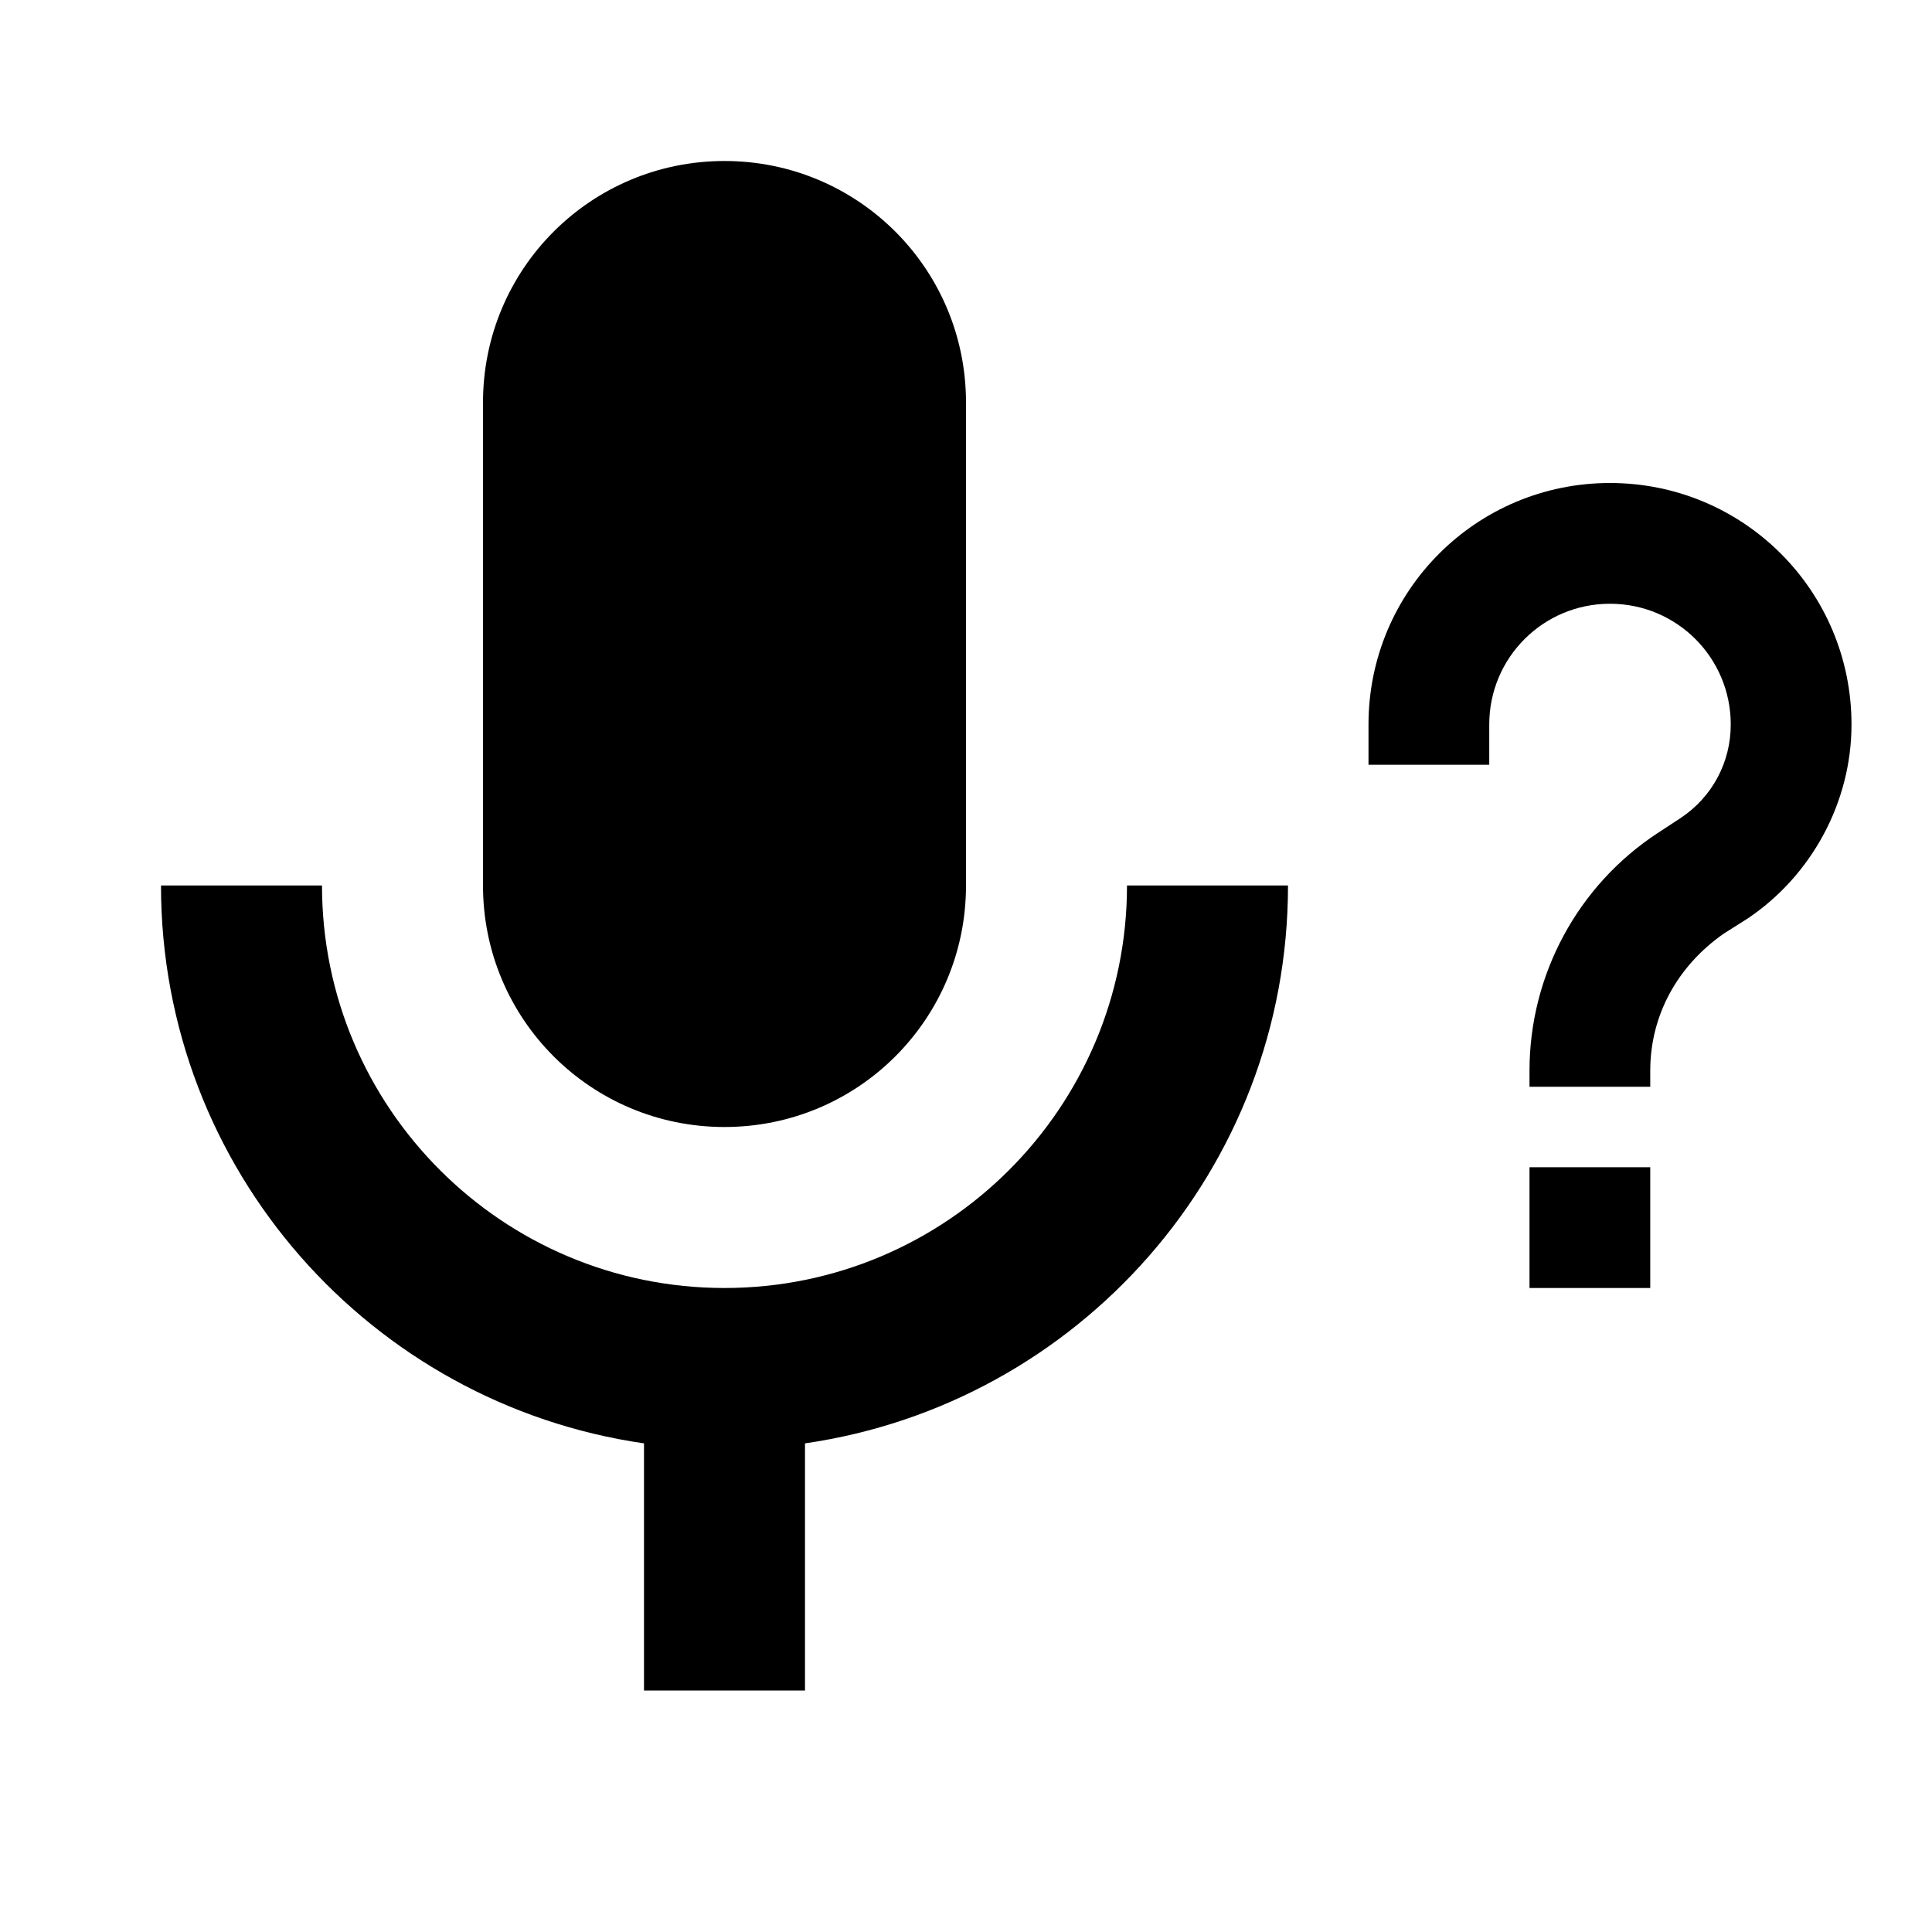
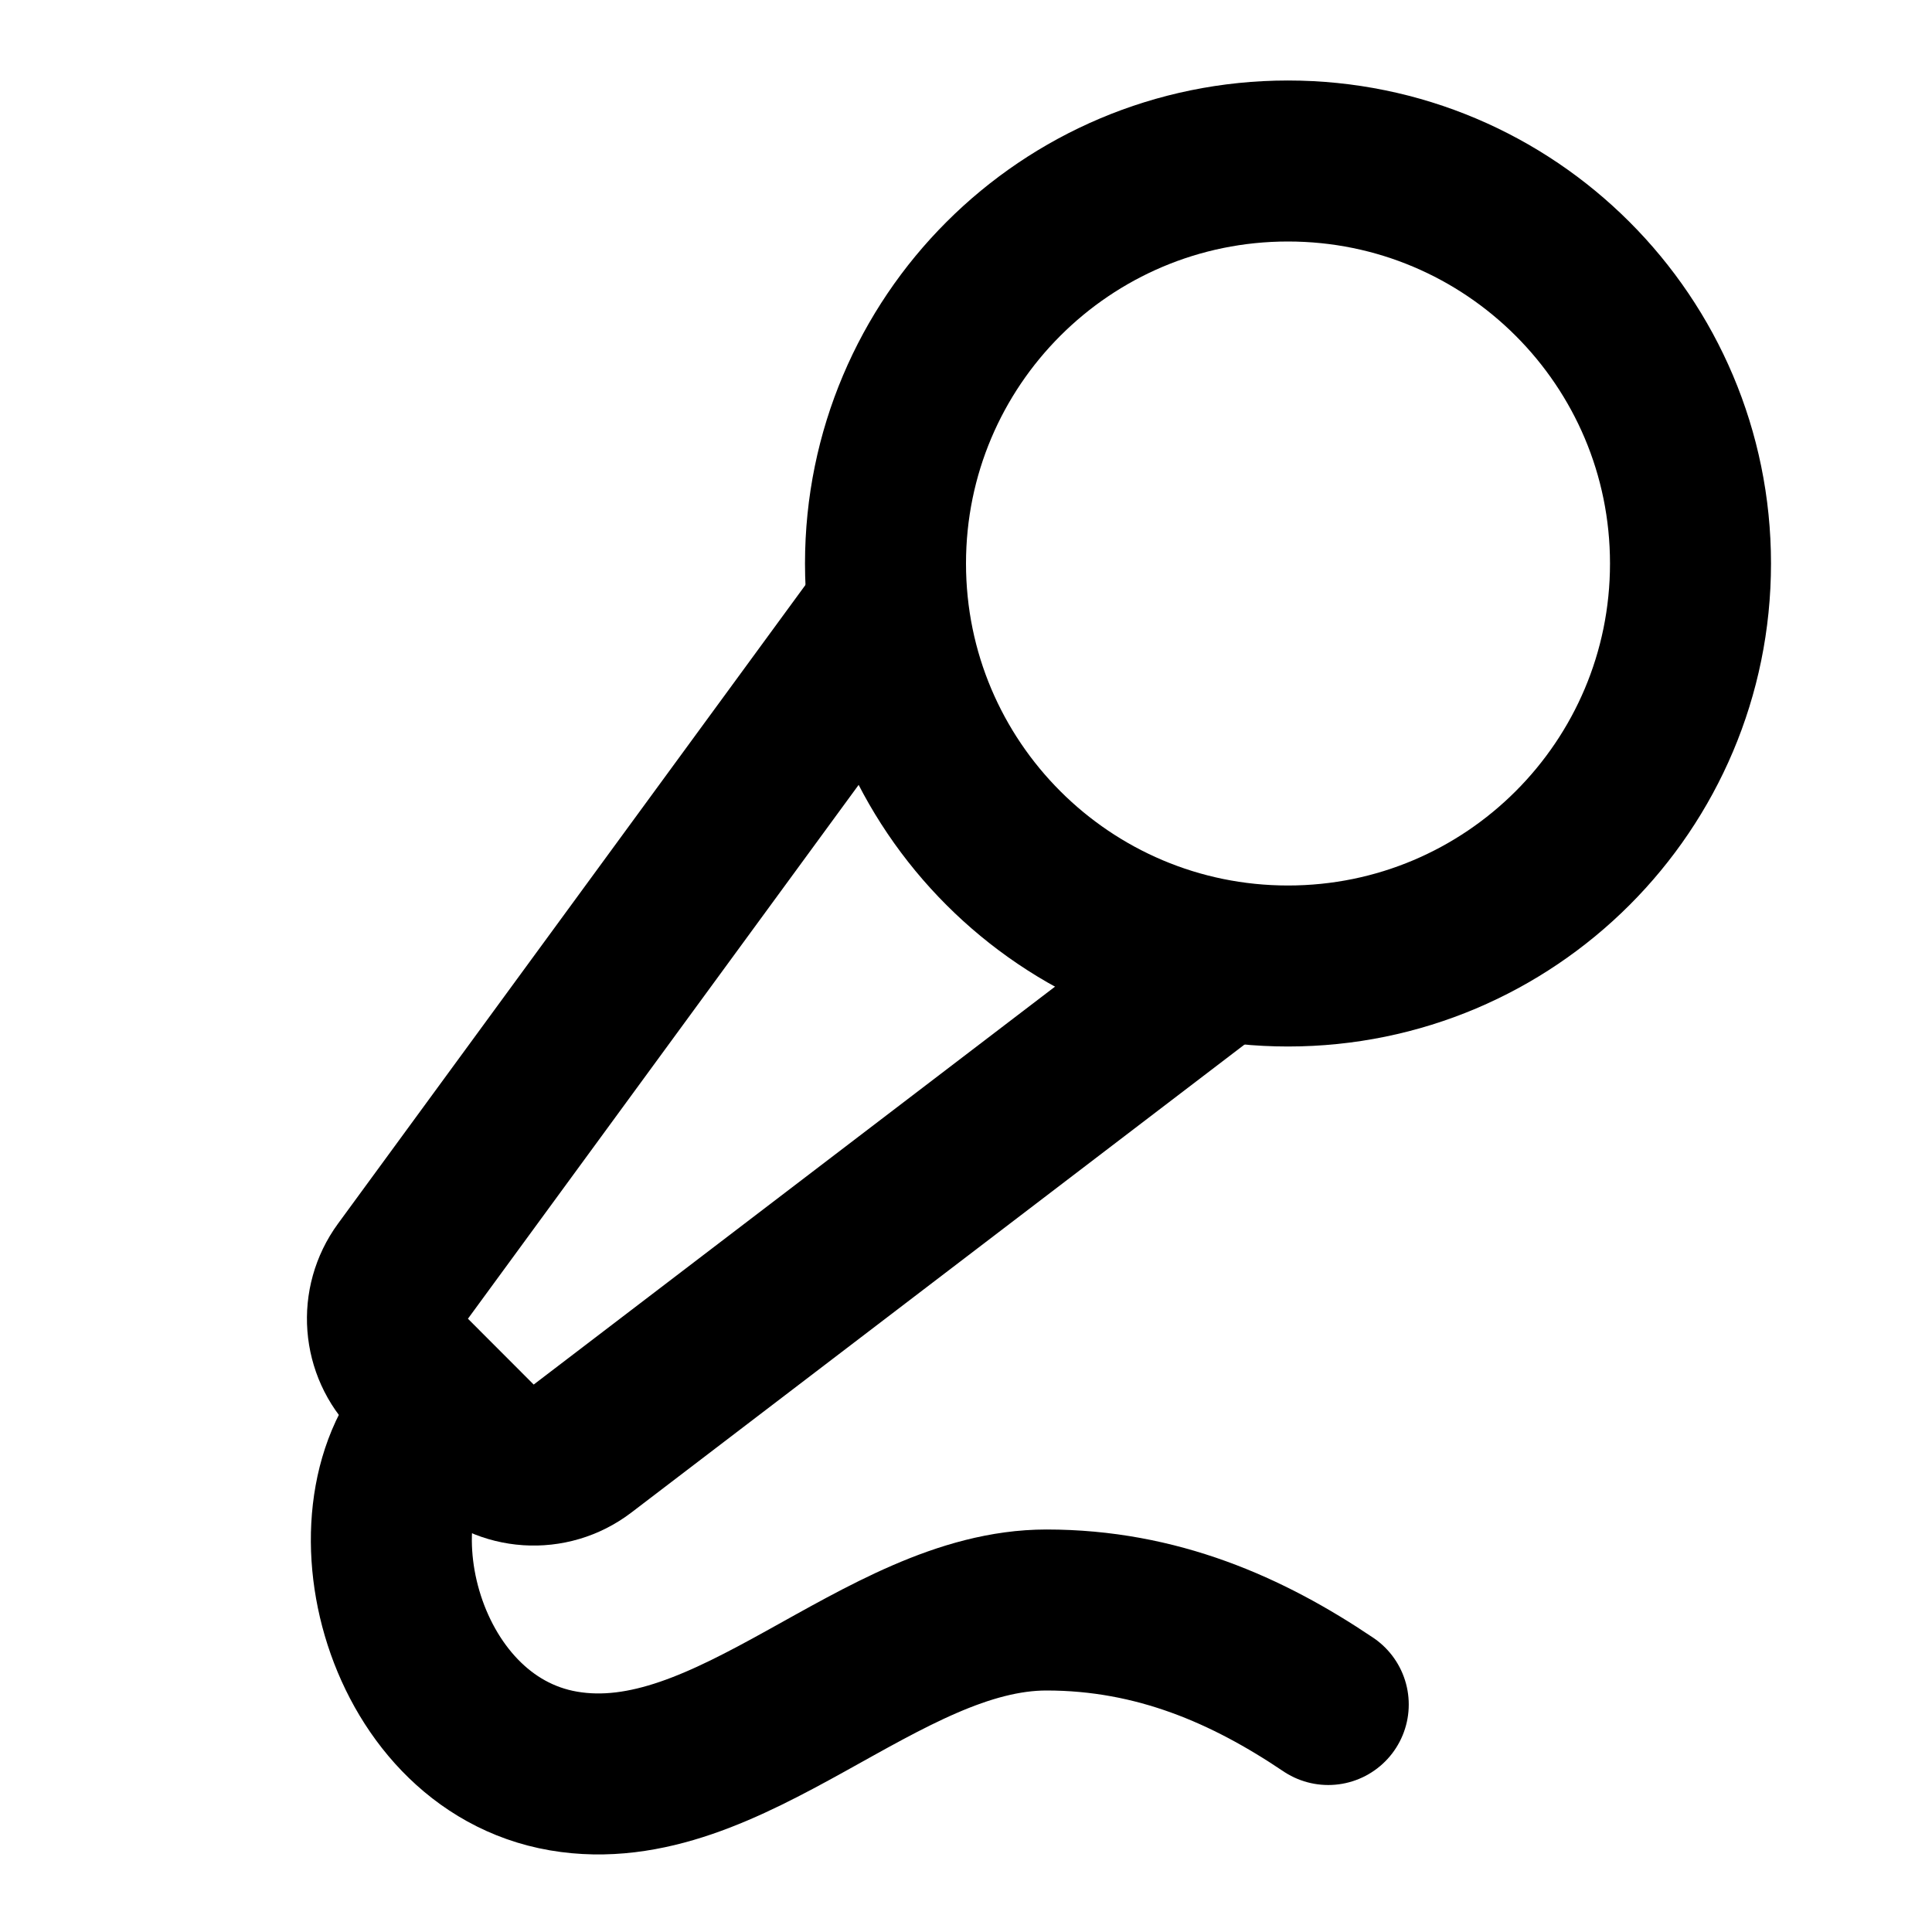
- <svg xmlns="http://www.w3.org/2000/svg" fill="black" id="mdi-microphone-question" viewBox="0 0 24 24">
-   <path d="M9 2C10.66 2 12 3.34 12 5V11C12 12.66 10.66 14 9 14S6 12.66 6 11V5C6 3.34 7.34 2 9 2M16 11C16 14.53 13.39 17.44 10 17.93V21H8V17.93C4.61 17.44 2 14.53 2 11H4C4 13.76 6.24 16 9 16S14 13.76 14 11H16M20.5 14.5V16H19V14.5H20.5M18.5 9.5H17V9C17 7.34 18.34 6 20 6S23 7.34 23 9C23 9.97 22.5 10.88 21.71 11.41L21.41 11.6C20.84 12 20.5 12.61 20.5 13.3V13.5H19V13.3C19 12.11 19.6 11 20.59 10.35L20.88 10.16C21.27 9.9 21.5 9.47 21.5 9C21.5 8.17 20.83 7.5 20 7.5S18.5 8.17 18.5 9V9.5Z" />
+ <svg xmlns="http://www.w3.org/2000/svg" id="lucide-mic-vocal" viewBox="0 0 24 24" fill="none" stroke="black" stroke-width="2" stroke-linecap="round" stroke-linejoin="round">
+   <path d="m11 7.601-5.994 8.19a1 1 0 0 0 .1 1.298l.817.818a1 1 0 0 0 1.314.087L15.09 12" />
+   <path d="M16.5 21.174C15.5 20.5 14.372 20 13 20c-2.058 0-3.928 2.356-6 2-2.072-.356-2.775-3.369-1.5-4.5" />
+   <circle cx="16" cy="7" r="5" />
</svg>
